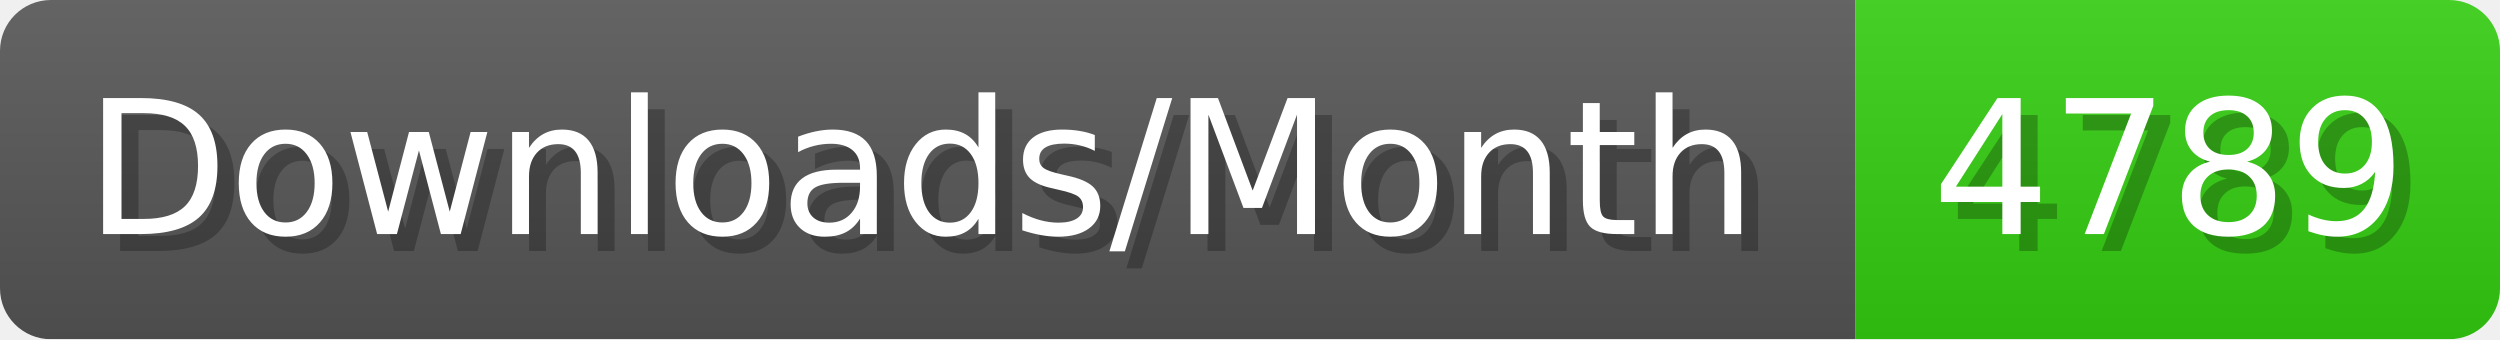
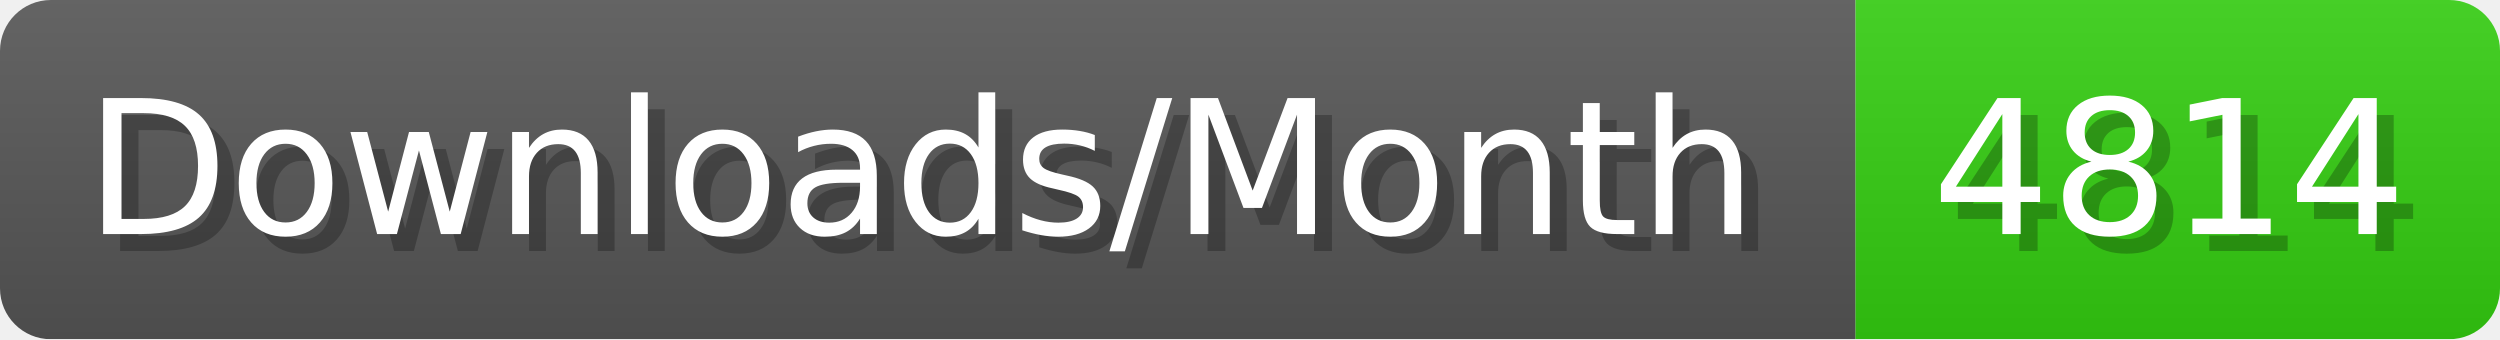
- <svg xmlns="http://www.w3.org/2000/svg" width="147.4" height="20" viewBox="0 0 1474 200" role="img" aria-label="Downloads/Month: 4789">
+ <svg xmlns="http://www.w3.org/2000/svg" width="147.4" height="20" viewBox="0 0 1474 200" role="img" aria-label="Downloads/Month: 4814">
  <linearGradient id="YlXUI" x2="0" y2="100%">
    <stop offset="0" stop-opacity=".1" stop-color="#EEE" />
    <stop offset="1" stop-opacity=".1" />
  </linearGradient>
  <mask id="JHhop">
    <rect width="1474" height="200" rx="30" fill="#FFF" />
  </mask>
  <g mask="url(#JHhop)">
    <rect width="1094" height="200" fill="#555" />
    <rect width="380" height="200" fill="#3C1" x="1094" />
    <rect width="1474" height="200" fill="url(#YlXUI)" />
  </g>
  <g aria-hidden="true" fill="#fff" text-anchor="start" font-family="Verdana,DejaVu Sans,sans-serif" font-size="110">
    <text x="60" y="148" textLength="994" fill="#000" opacity="0.25">Downloads/Month</text>
    <text x="50" y="138" textLength="994">Downloads/Month</text>
-     <text x="1149" y="148" textLength="280" fill="#000" opacity="0.25">4789</text>
-     <text x="1139" y="138" textLength="280">4789</text>
+     <text x="1149" y="148" textLength="280" fill="#000" opacity="0.25">4814</text>
+     <text x="1139" y="138" textLength="280">4814</text>
  </g>
</svg>
